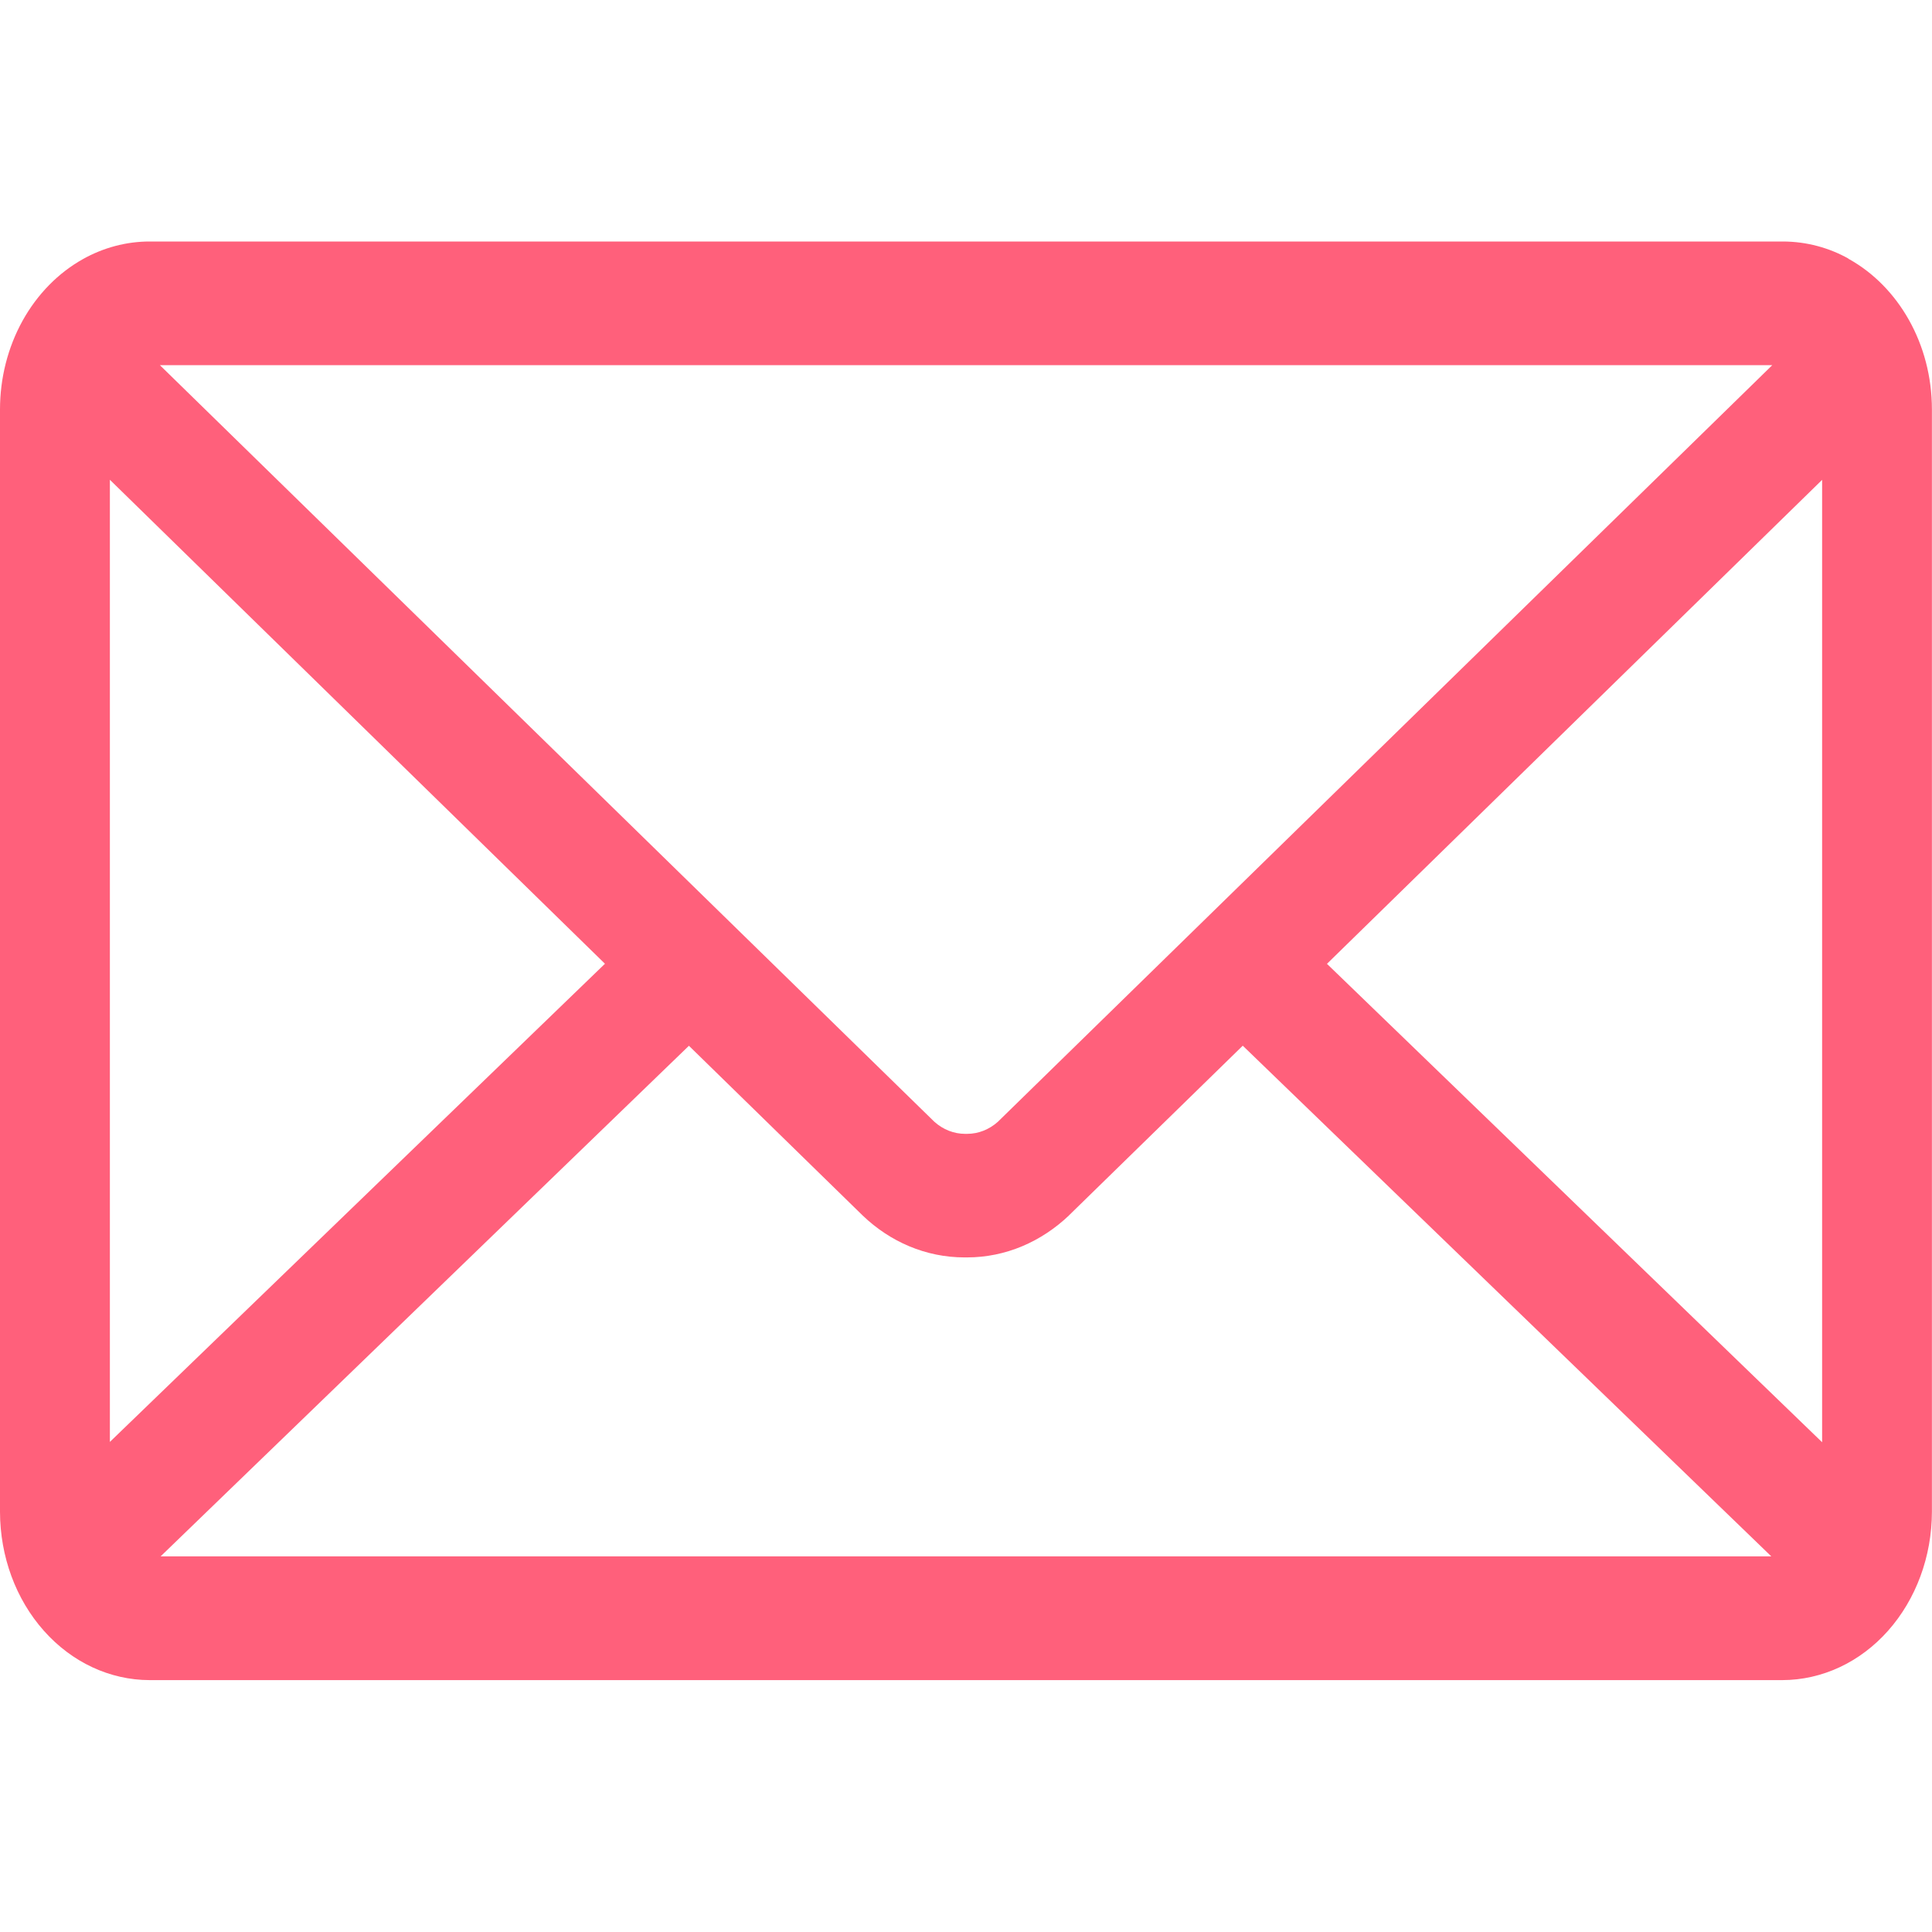
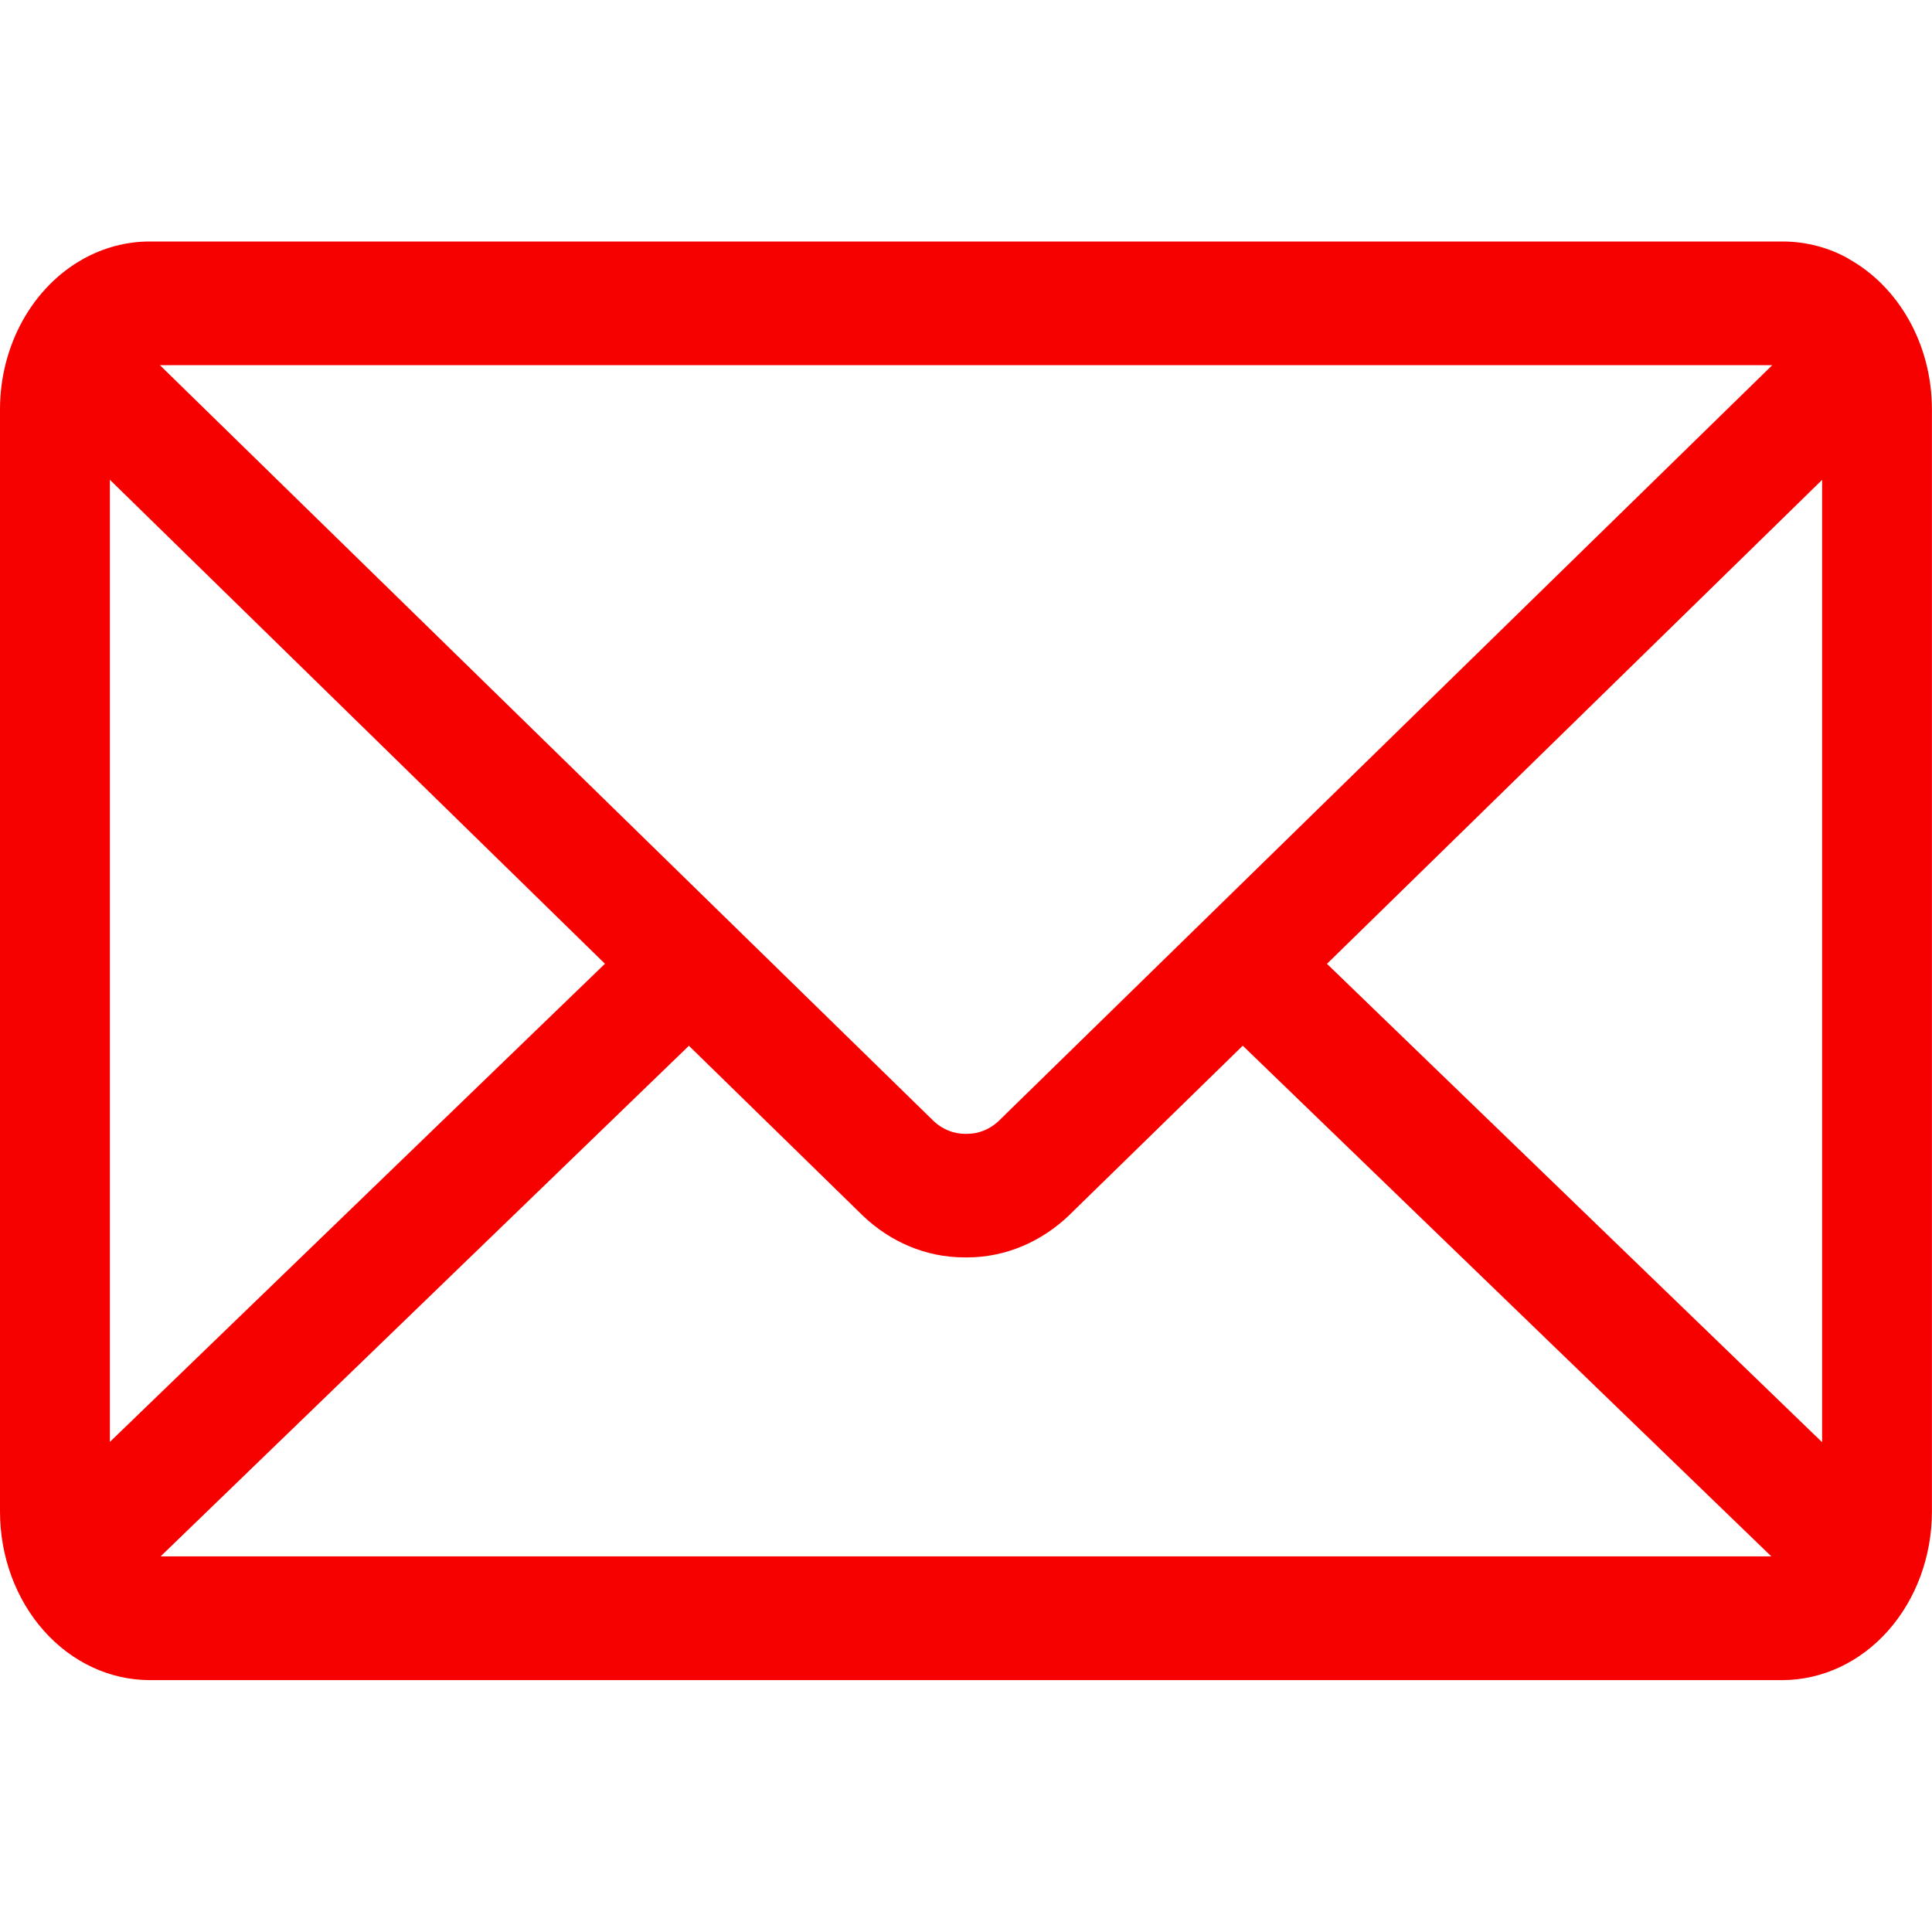
<svg xmlns="http://www.w3.org/2000/svg" width="24" height="24" viewBox="0 0 24 24" fill="none">
-   <path d="M16.484 11.973L22.635 5.961V17.916L16.484 11.973ZM8.558 12.991L10.718 15.101C11.057 15.425 11.499 15.62 11.982 15.62H11.999H11.998H12.012C12.496 15.62 12.938 15.423 13.281 15.097L13.278 15.099L15.438 12.99L22.004 19.334H1.995L8.558 12.991ZM1.986 4.536H22.016L12.395 13.936C12.287 14.032 12.153 14.085 12.015 14.085H12.001H12.002H11.988C11.85 14.085 11.715 14.032 11.607 13.935L11.608 13.936L1.986 4.536ZM1.365 5.96L7.515 11.972L1.365 17.912V5.96ZM22.965 3.214C22.725 3.079 22.443 3 22.144 3H1.859C1.569 3 1.283 3.076 1.024 3.222L1.035 3.216C0.725 3.388 0.463 3.655 0.28 3.985C0.097 4.316 0 4.697 0 5.087L0 18.78C0.001 19.335 0.196 19.866 0.545 20.258C0.893 20.65 1.365 20.87 1.858 20.871H22.141C22.634 20.87 23.106 20.65 23.454 20.258C23.802 19.866 23.998 19.335 23.999 18.78V5.087C23.999 4.269 23.58 3.56 22.97 3.219L22.959 3.214H22.965Z" fill="#FF607B" />
+   <path d="M16.484 11.973L22.635 5.961V17.916L16.484 11.973ZM8.558 12.991L10.718 15.101C11.057 15.425 11.499 15.62 11.982 15.62H11.999H11.998H12.012C12.496 15.62 12.938 15.423 13.281 15.097L13.278 15.099L15.438 12.99L22.004 19.334H1.995L8.558 12.991ZM1.986 4.536H22.016L12.395 13.936C12.287 14.032 12.153 14.085 12.015 14.085H12.001H12.002H11.988C11.85 14.085 11.715 14.032 11.607 13.935L11.608 13.936L1.986 4.536ZM1.365 5.96L7.515 11.972L1.365 17.912V5.96ZM22.965 3.214C22.725 3.079 22.443 3 22.144 3H1.859C1.569 3 1.283 3.076 1.024 3.222L1.035 3.216C0.725 3.388 0.463 3.655 0.28 3.985C0.097 4.316 0 4.697 0 5.087L0 18.78C0.001 19.335 0.196 19.866 0.545 20.258C0.893 20.65 1.365 20.87 1.858 20.871H22.141C22.634 20.87 23.106 20.65 23.454 20.258C23.802 19.866 23.998 19.335 23.999 18.78V5.087C23.999 4.269 23.58 3.56 22.97 3.219L22.959 3.214H22.965Z" fill="#F70000" />
</svg>
